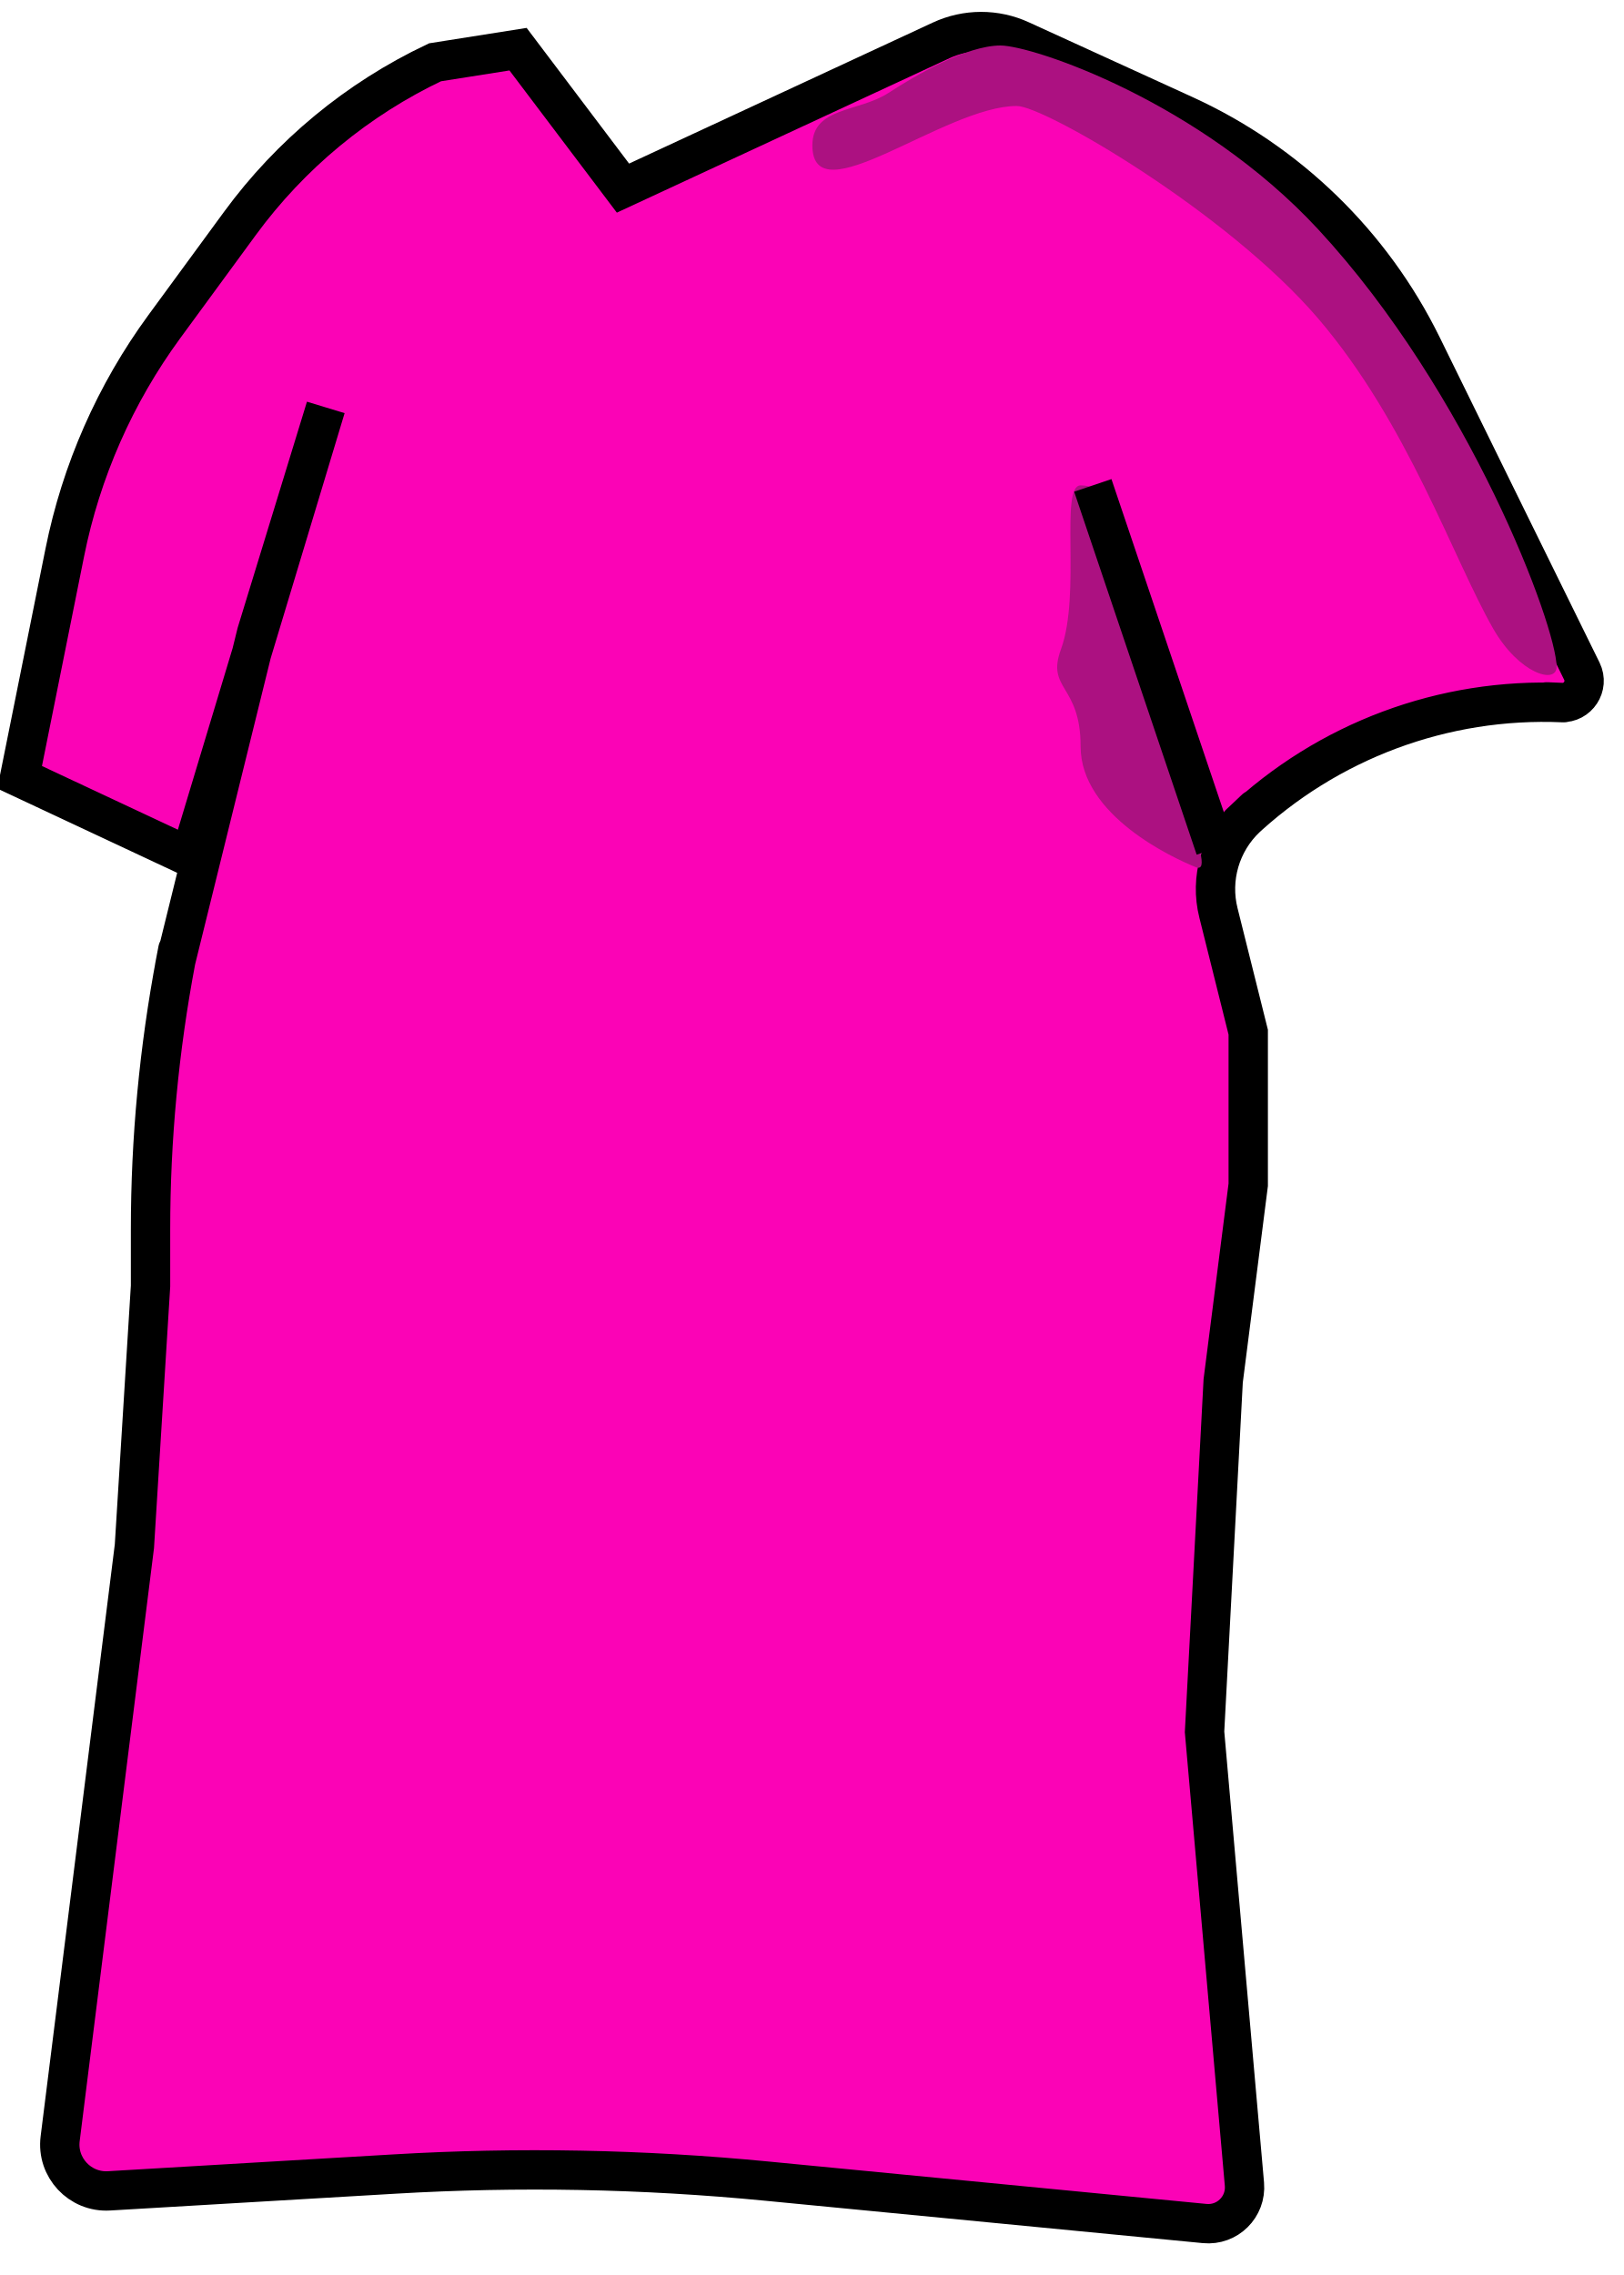
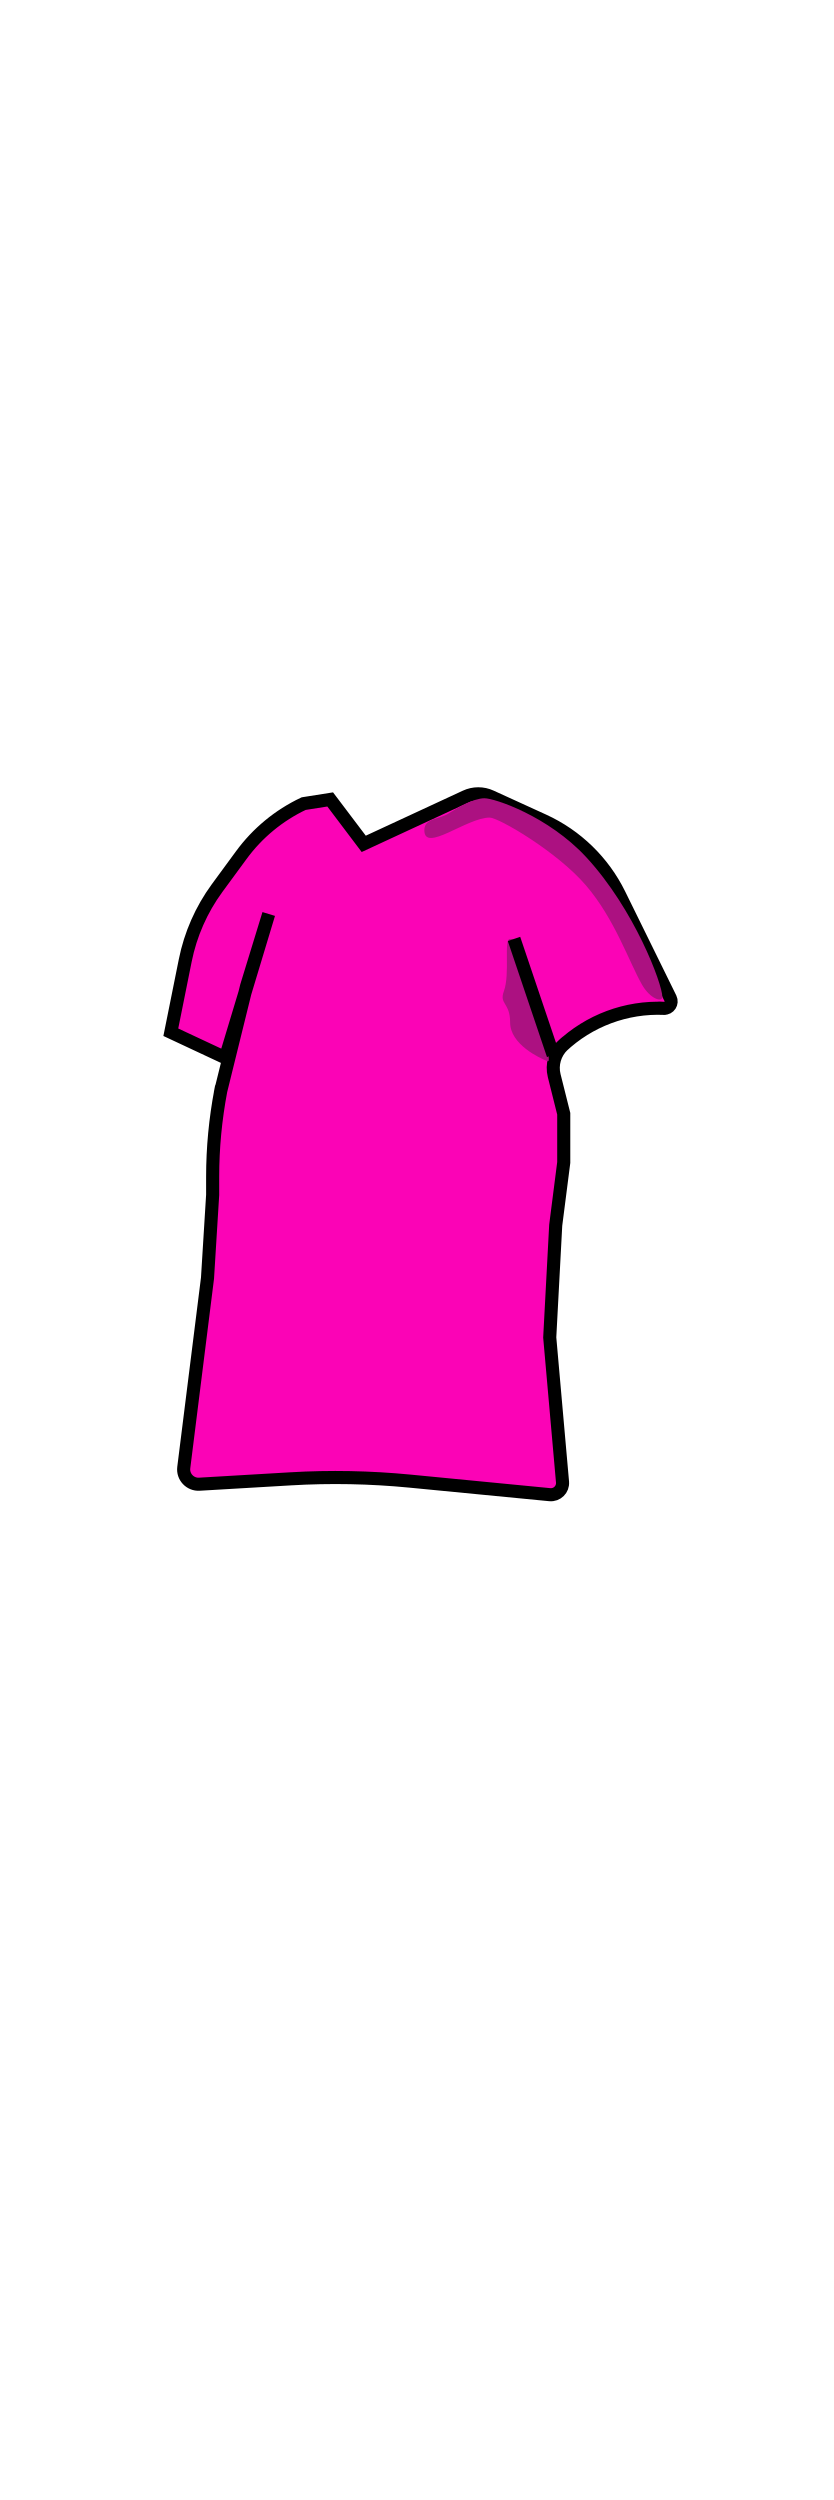
- <svg xmlns="http://www.w3.org/2000/svg" xmlns:xlink="http://www.w3.org/1999/xlink" version="1.1" preserveAspectRatio="xMidYMid meet" viewBox="270.213 220.989 123.775 171.597" width="119.27" height="167.1">
+ <svg xmlns="http://www.w3.org/2000/svg" xmlns:xlink="http://www.w3.org/1999/xlink" version="1.1" preserveAspectRatio="xMidYMid meet" viewBox="0 0 191 573" width="191" height="573">
  <defs>
-     <path d="M303.38 224.83C303.38 224.83 303.38 224.83 303.38 224.83C297.47 227.63 292.36 231.85 288.5 237.12C286.21 240.25 285.07 241.8 282.74 244.98C278.99 250.1 276.4 255.98 275.15 262.21C274.69 264.49 273.55 270.2 271.71 279.33L284.71 285.42L295.05 251.14C292.24 260.31 290.48 266.04 289.78 268.33C289.78 268.33 283.62 293.28 283.62 293.28C283.23 295.32 284.1 290.75 283.62 293.28C282.34 300.05 281.69 306.91 281.69 313.79C281.69 316.65 281.69 315.18 281.69 318.11C281.69 318.11 280.46 337.94 280.46 337.94C279.22 347.82 276.18 372.09 274.8 383.1C274.52 385.3 276.31 387.21 278.52 387.08C285.72 386.65 295.06 386.1 300.25 385.8C309.73 385.24 319.24 385.42 328.7 386.34C336.03 387.05 352.55 388.65 362.06 389.57C363.79 389.74 365.24 388.3 365.09 386.57C364.68 381.97 363.67 370.48 362.05 352.09L363.47 325.34L365.38 310.39L365.38 298.76C364.17 293.91 363.41 290.88 363.11 289.67C362.45 287.05 363.26 284.27 365.23 282.41C367.21 280.53 364.26 283.33 364.81 282.8C371.42 276.55 380.28 273.24 389.37 273.64C389.91 273.66 386.44 273.51 389.26 273.63C390.51 273.69 391.37 272.38 390.82 271.25C387.2 263.89 381.3 251.9 378.62 246.43C374.8 238.67 368.41 232.46 360.54 228.86C357.43 227.44 352.98 225.4 348.04 223.15C346.11 222.26 343.89 222.27 341.97 223.16C338.73 224.67 330.65 228.42 317.71 234.42L309.71 223.83L303.38 224.83Z" id="d77AM9wN" />
-     <path d="M355.54 262.25C356.2 264.55 358.2 267.75 358.2 272.04C358.2 277.19 363.36 286.97 361.38 286.18C359.66 285.49 352.6 282.24 352.6 276.98C352.6 272.24 349.96 272.67 351.1 269.58C352.66 265.32 350.98 257.08 352.6 257.08C354.34 257.08 354.47 258.49 355.54 262.25Z" id="e4khqr1Ui" />
-     <path d="M353.53 257.08L362.87 284.75" id="c1GdeskMS" />
-     <path d="M370.72 237.57C382.24 250.01 388.89 267.82 388.89 270.91C388.89 272.26 386.04 271.47 384.05 267.99C381 262.66 377.56 252.37 370.72 244.37C363.8 236.27 349.84 228.16 347.74 228.16C342.22 228.16 332.15 236.67 332.15 231.16C332.15 228.23 335.69 228.64 337.96 227.16C339.97 225.85 343.89 223.55 346.49 223.55C348.92 223.55 361.67 227.8 370.72 237.57Z" id="al90JghO7" />
+     <path d="M69.6 184.19C63.91 186.88 59 190.94 55.29 196.01C53.09 199.02 51.99 200.51 49.75 203.56C46.15 208.49 43.66 214.14 42.46 220.13C42.01 222.32 40.92 227.81 39.15 236.59C39.98 236.98 44.15 238.93 51.65 242.44C57.61 222.67 60.93 211.68 61.59 209.49C58.89 218.3 57.19 223.81 56.52 226.01C56.52 226.01 50.6 250 50.6 250C50.22 251.96 51.06 247.57 50.6 250C49.37 256.51 48.74 263.11 48.74 269.72C48.74 272.47 48.74 271.06 48.74 273.87C48.74 273.87 47.56 292.94 47.56 292.94C46.37 302.44 43.45 325.77 42.12 336.36C41.85 338.47 43.57 340.31 45.7 340.18C52.62 339.77 61.6 339.24 66.59 338.95C75.7 338.41 84.84 338.59 93.94 339.47C100.99 340.15 116.87 341.69 126.01 342.58C127.68 342.74 129.07 341.36 128.93 339.69C128.53 335.27 127.56 324.22 126 306.54C126.09 304.83 126.55 296.26 127.37 280.82L129.21 266.45C129.21 259.74 129.21 256.02 129.21 255.27C128.04 250.61 127.31 247.69 127.02 246.53C126.39 244.01 127.17 241.34 129.06 239.55C130.96 237.74 128.13 240.44 128.66 239.93C135.01 233.92 143.53 230.73 152.27 231.12C152.79 231.14 149.45 230.99 152.16 231.11C153.37 231.17 154.19 229.91 153.66 228.82C150.18 221.75 144.51 210.22 141.93 204.96C138.26 197.5 132.12 191.53 124.55 188.07C121.56 186.7 117.28 184.74 112.53 182.58C110.68 181.72 108.54 181.73 106.7 182.59C103.58 184.04 95.81 187.64 83.37 193.41C82.86 192.73 80.3 189.34 75.68 183.23L69.6 184.19C69.6 184.19 69.6 184.19 69.6 184.19Z" id="d55Gvz4H0W" />
+     <path d="M69.6 184.19C63.91 186.88 59 190.94 55.29 196.01C53.09 199.02 51.99 200.51 49.75 203.56C46.15 208.49 43.66 214.14 42.46 220.13C42.01 222.32 40.92 227.81 39.15 236.59C39.98 236.98 44.15 238.93 51.65 242.44C57.61 222.67 60.93 211.68 61.59 209.49C58.89 218.3 57.19 223.81 56.52 226.01C56.52 226.01 50.6 250 50.6 250C50.22 251.96 51.06 247.57 50.6 250C49.37 256.51 48.74 263.11 48.74 269.72C48.74 272.47 48.74 271.06 48.74 273.87C48.74 273.87 47.56 292.94 47.56 292.94C46.37 302.44 43.45 325.77 42.12 336.36C41.85 338.47 43.57 340.31 45.7 340.18C52.62 339.77 61.6 339.24 66.59 338.95C75.7 338.41 84.84 338.59 93.94 339.47C100.99 340.15 116.87 341.69 126.01 342.58C127.68 342.74 129.07 341.36 128.93 339.69C128.53 335.27 127.56 324.22 126 306.54C126.09 304.83 126.55 296.26 127.37 280.82L129.21 266.45C129.21 259.74 129.21 256.02 129.21 255.27C128.04 250.61 127.31 247.69 127.02 246.53C126.39 244.01 127.17 241.34 129.06 239.55C130.96 237.74 128.13 240.44 128.66 239.93C135.01 233.92 143.53 230.73 152.27 231.12C152.79 231.14 149.45 230.99 152.16 231.11C153.37 231.17 154.19 229.91 153.66 228.82C150.18 221.75 144.51 210.22 141.93 204.96C138.26 197.5 132.12 191.53 124.55 188.07C121.56 186.7 117.28 184.74 112.53 182.58C110.68 181.72 108.54 181.73 106.7 182.59C103.58 184.04 95.81 187.64 83.37 193.41C82.86 192.73 80.3 189.34 75.68 183.23L69.6 184.19C69.6 184.19 69.6 184.19 69.6 184.19Z" id="jADaUZhyD" />
+     <path d="M122.3 229.58C122.3 234.53 127.26 243.93 125.36 243.18C123.71 242.51 116.92 239.39 116.92 234.33C116.92 229.77 114.38 230.19 115.48 227.22C116.98 223.12 115.36 215.2 116.92 215.2C118.59 215.2 118.72 216.55 119.74 220.17C120.38 222.38 122.3 225.46 122.3 229.58Z" id="a5Db6rTBsQ" />
+     <path d="M117.81 215.2L126.79 241.8" id="fP9RWYN8A" />
+     <path d="M151.81 228.49C151.81 229.79 149.07 229.03 147.15 225.69C144.22 220.56 140.92 210.67 134.34 202.98C127.69 195.19 114.26 187.39 112.25 187.39C106.94 187.39 97.26 195.58 97.26 190.28C97.26 187.46 100.66 187.85 102.84 186.43C104.78 185.17 108.54 182.96 111.04 182.96C113.38 182.96 125.64 187.05 134.34 196.44C145.41 208.4 151.81 225.52 151.81 228.49Z" id="a4D3yur3Kd" />
  </defs>
  <g>
    <g>
-       <use xlink:href="#d77AM9wN" opacity="1" fill="#fb03b6" fill-opacity="1" />
      <g>
-         <use xlink:href="#d77AM9wN" opacity="1" fill-opacity="0" stroke="#000000" stroke-width="3" stroke-opacity="1" />
+         <use xlink:href="#d55Gvz4H0W" opacity="1" fill="#fb03b6" fill-opacity="1" />
+         <g>
+           <use xlink:href="#d55Gvz4H0W" opacity="1" fill-opacity="0" stroke="#000000" stroke-width="1" stroke-opacity="0" />
+         </g>
      </g>
-     </g>
-     <g>
-       <use xlink:href="#e4khqr1Ui" opacity="1" fill="#ac1181" fill-opacity="1" />
-     </g>
-     <g>
      <g>
-         <use xlink:href="#c1GdeskMS" opacity="1" fill-opacity="0" stroke="#000000" stroke-width="3" stroke-opacity="1" />
+         <use xlink:href="#jADaUZhyD" opacity="1" fill="#000000" fill-opacity="0" />
+         <g>
+           <use xlink:href="#jADaUZhyD" opacity="1" fill-opacity="0" stroke="#000000" stroke-width="3" stroke-opacity="1" />
+         </g>
      </g>
-     </g>
-     <g>
-       <use xlink:href="#al90JghO7" opacity="1" fill="#ac1181" fill-opacity="1" />
+       <g>
+         <use xlink:href="#a5Db6rTBsQ" opacity="1" fill="#ac1181" fill-opacity="1" />
+         <g>
+           <use xlink:href="#a5Db6rTBsQ" opacity="1" fill-opacity="0" stroke="#000000" stroke-width="1" stroke-opacity="0" />
+         </g>
+       </g>
+       <g>
+         <use xlink:href="#fP9RWYN8A" opacity="1" fill="#000000" fill-opacity="0" />
+         <g>
+           <use xlink:href="#fP9RWYN8A" opacity="1" fill-opacity="0" stroke="#000000" stroke-width="3" stroke-opacity="1" />
+         </g>
+       </g>
+       <g>
+         <use xlink:href="#a4D3yur3Kd" opacity="1" fill="#ac1181" fill-opacity="1" />
+         <g>
+           <use xlink:href="#a4D3yur3Kd" opacity="1" fill-opacity="0" stroke="#000000" stroke-width="1" stroke-opacity="0" />
+         </g>
+       </g>
    </g>
  </g>
</svg>
